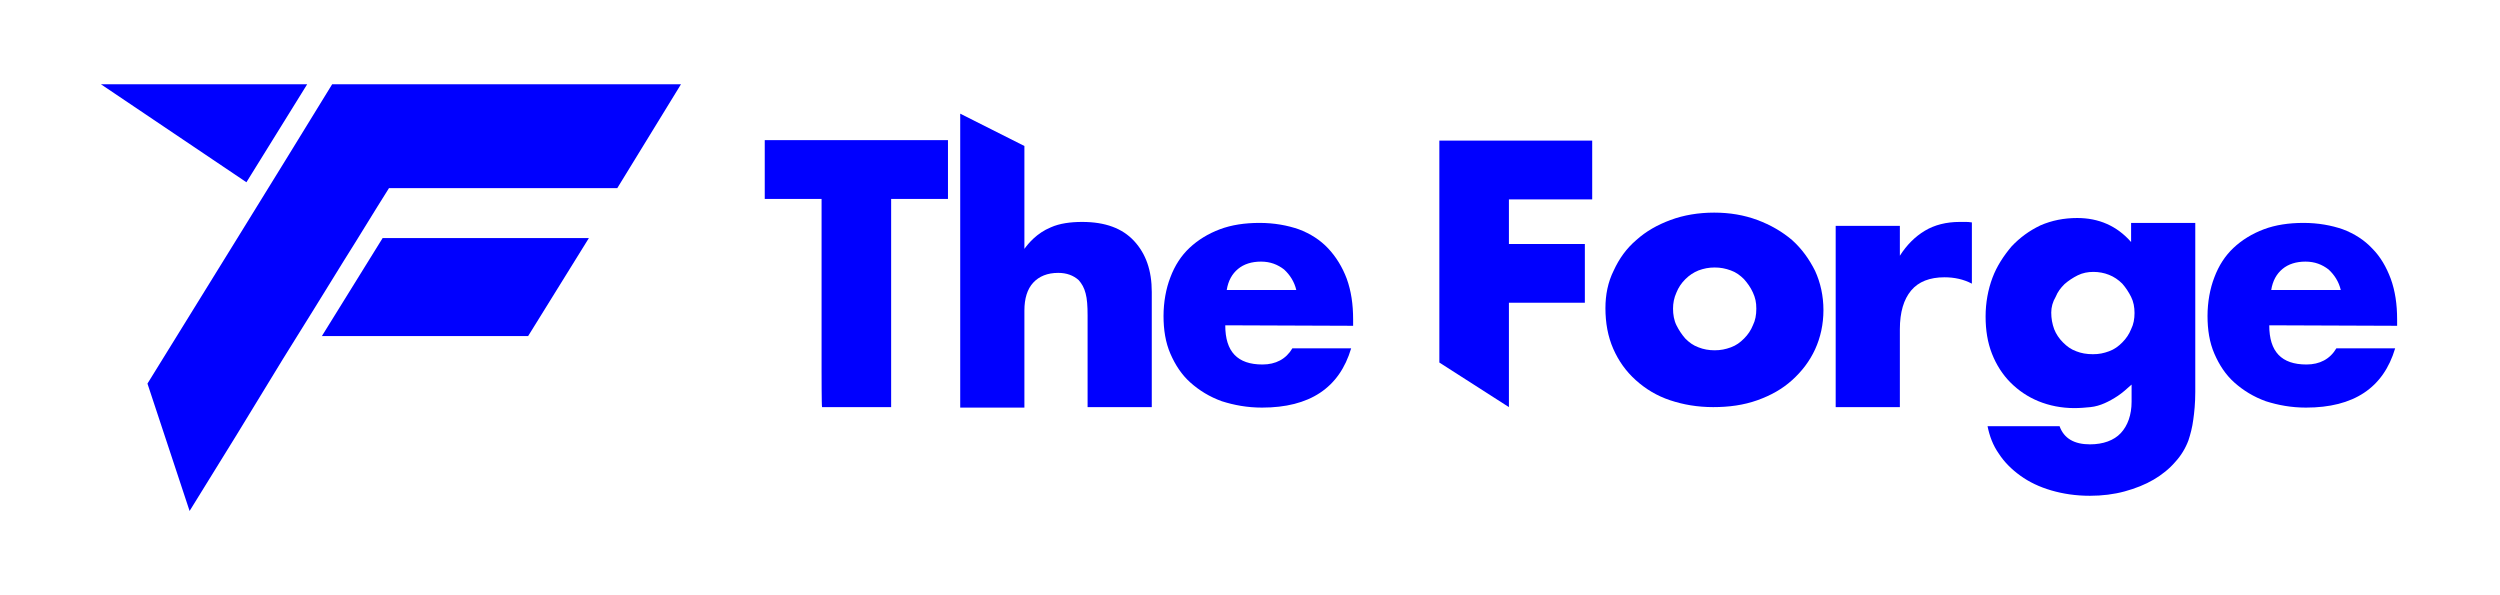
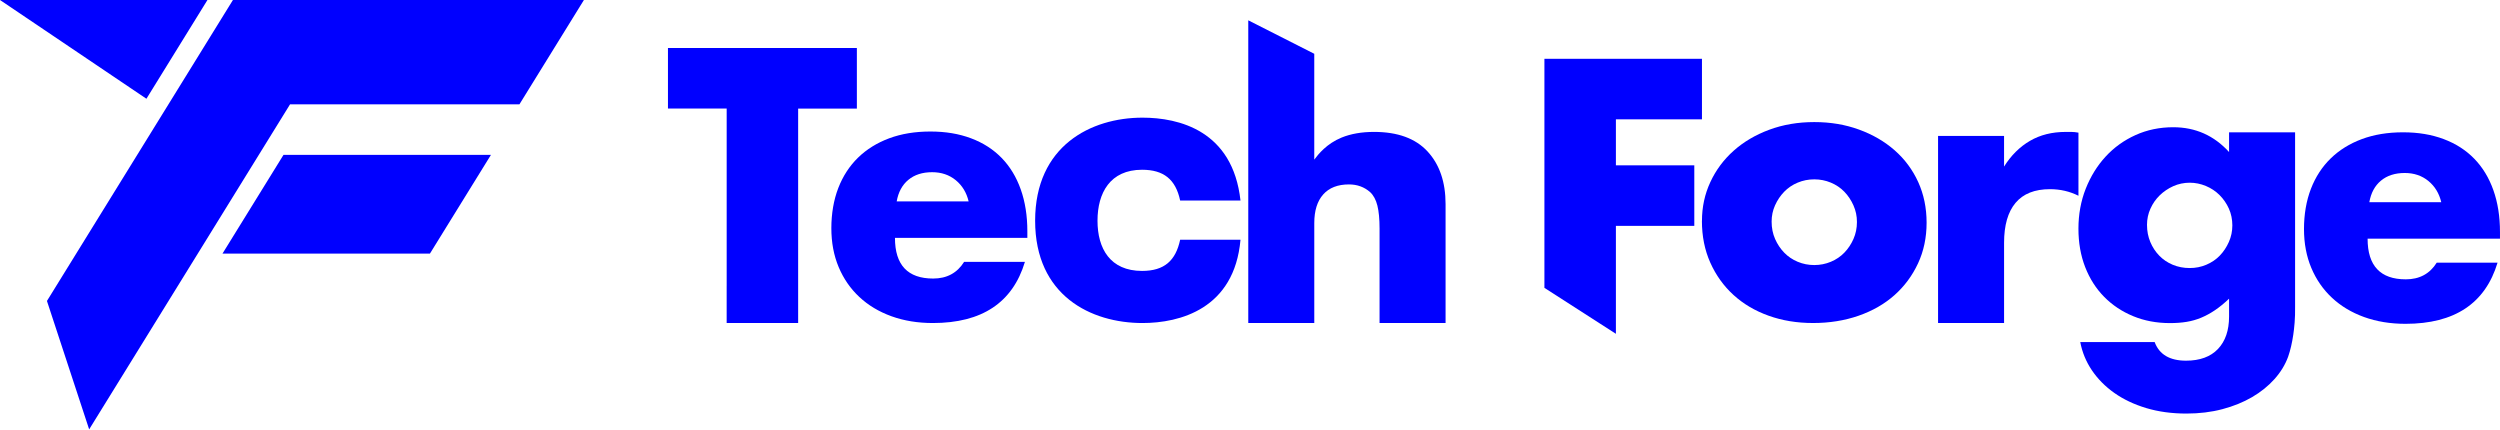
- <svg xmlns="http://www.w3.org/2000/svg" id="Calque_1" data-name="Calque 1" viewBox="0 0 510.3 121.3">
+ <svg xmlns="http://www.w3.org/2000/svg" id="Calque_1" data-name="Calque 1" viewBox="0 0 1615.71 277.52">
  <defs>
    <style>
      .cls-1 {
        fill: blue;
        stroke-width: 0px;
      }
    </style>
  </defs>
-   <path class="cls-1" d="m30.1,78.3c12.6-20.4,25.2-40.7,37.7-61.1h71.2l-13,21.2h-46.6c-3.1,4.9-6.1,9.9-9.2,14.8-4.1,6.7-8.3,13.4-12.4,20-6.3,10.4-12.7,20.8-19.1,31.1m39.4-55.7h42.1l-12.4,20h-42.1M20.6,17.2h42.1l-12.4,20" />
+   <path class="cls-1" d="M30.34,194.51C70.4,129.68,110.47,64.85,150.53.02h226.83l-41.65,67.39h-148.25c-9.72,15.72-19.44,31.45-29.15,47.17-13.15,21.27-26.29,42.55-39.44,63.82-20.42,33.03-40.83,66.07-61.25,99.1M183.22,100.09h134.07l-39.44,63.82h-134.07M0,0h134.07l-39.44,63.82" />
  <g>
-     <path class="cls-1" d="m167.7,75.7v-35.1h-11.6v-12h37.4v12h-11.6v42.5h-14.1c-.1,0-.1-7.4-.1-7.4" />
-     <path class="cls-1" d="m209.1,29.8v21c.8-1.1,2.5-3.2,5.4-4.4,1.8-.8,4-1.1,6.4-1.1,4.7,0,8.2,1.3,10.6,3.9,2.4,2.6,3.6,6,3.6,10.4v23.5h-13.1v-18.7c0-1.9-.1-3.4-.4-4.5-.3-1.2-.8-2-1.4-2.7-1.1-1-2.5-1.5-4.2-1.5-2.2,0-3.9.7-5.1,2s-1.8,3.2-1.8,5.7v19.8h-13.1V23.2" />
-     <path class="cls-1" d="m308,83.1l-14.2-9.1V28.7h31.2v12h-17v9.1h15.5v12h-15.5v19.3" />
-     <path class="cls-1" d="m327.7,62.9c0-2.7.5-5.3,1.7-7.7,1.1-2.4,2.6-4.5,4.6-6.2,2-1.8,4.3-3.1,7-4.1s5.7-1.5,8.9-1.5,6.1.5,8.8,1.5c2.7,1,5.1,2.4,7.1,4.1,2,1.8,3.5,3.9,4.7,6.3,1.1,2.4,1.7,5.1,1.7,8s-.6,5.6-1.7,8-2.7,4.5-4.7,6.3-4.3,3.1-7.1,4.1-5.8,1.4-9,1.4-6.1-.5-8.8-1.4-5-2.3-7-4.1c-2-1.8-3.5-3.9-4.6-6.4-1.1-2.5-1.6-5.3-1.6-8.3h0Zm13.8.1c0,1.2.2,2.4.7,3.4s1.1,1.9,1.8,2.7c.8.8,1.6,1.4,2.7,1.8,1,.4,2.1.6,3.3.6s2.2-.2,3.3-.6,1.9-1,2.7-1.8c.8-.8,1.4-1.7,1.8-2.7.5-1,.7-2.1.7-3.4s-.2-2.2-.7-3.3-1.1-1.9-1.8-2.7c-.8-.8-1.6-1.4-2.7-1.8s-2.1-.6-3.3-.6-2.2.2-3.3.6c-1,.4-1.9,1-2.7,1.8-.8.8-1.4,1.7-1.8,2.7-.5,1.1-.7,2.2-.7,3.3h0Z" />
-     <path class="cls-1" d="m374.7,46.1h13.1v6.1c1.4-2.2,3.1-3.9,5.1-5.1,2-1.2,4.4-1.8,7.1-1.8h1.1c.4,0,.9,0,1.4.1v12.5c-1.7-.9-3.6-1.3-5.6-1.3-3,0-5.3.9-6.8,2.7s-2.3,4.4-2.3,7.9v15.9h-13.1v-37h0Z" />
-     <path class="cls-1" d="m448.1,45.5v34.5c0,2.3-.2,4.2-.4,5.6-.2,1.6-.6,3.1-1,4.3-.6,1.6-1.5,3.1-2.7,4.4-1.2,1.4-2.7,2.6-4.4,3.6s-3.7,1.8-5.9,2.4c-2.2.6-4.6.9-7.1.9-2.9,0-5.5-.4-7.9-1.1s-4.5-1.7-6.3-3-3.3-2.8-4.4-4.5c-1.2-1.7-1.9-3.6-2.3-5.6h14.7c.9,2.5,3,3.7,6.2,3.7,2.7,0,4.9-.8,6.3-2.3s2.2-3.7,2.2-6.4v-3.5c-1,.9-1.9,1.7-2.8,2.3-.9.6-1.8,1.1-2.7,1.5-.9.4-1.9.7-2.9.8s-2.1.2-3.3.2c-2.6,0-5.1-.5-7.3-1.4-2.2-.9-4.1-2.2-5.7-3.8-1.6-1.6-2.9-3.6-3.8-5.9s-1.3-4.8-1.3-7.6.5-5.5,1.4-7.9,2.3-4.5,3.9-6.4c1.7-1.8,3.6-3.2,5.9-4.3,2.3-1,4.8-1.5,7.5-1.5,4.4,0,8.1,1.6,11,4.9v-3.9h13.1Zm-29.4,18.3c0,1.2.2,2.3.6,3.4.4,1,1,1.9,1.8,2.7s1.6,1.4,2.7,1.8c1,.4,2.1.6,3.4.6s2.2-.2,3.3-.6,1.9-1,2.7-1.8c.8-.8,1.4-1.7,1.8-2.7.5-1,.7-2.1.7-3.3s-.2-2.3-.7-3.3-1.1-1.9-1.8-2.7c-.8-.8-1.7-1.4-2.7-1.8-1-.4-2.1-.6-3.2-.6s-2.2.2-3.2.7-1.9,1.1-2.7,1.8c-.8.8-1.4,1.6-1.8,2.6-.6,1-.9,2.1-.9,3.2h0Z" />
-     <path class="cls-1" d="m463.2,66.4c0,5.4,2.5,8,7.6,8,2.7,0,4.8-1.1,6.1-3.3h12c-2.4,8.1-8.5,12.1-18.2,12.1-3,0-5.7-.5-8.2-1.3-2.5-.9-4.6-2.2-6.4-3.8-1.8-1.6-3.1-3.6-4.1-5.9s-1.4-4.9-1.4-7.7.5-5.6,1.4-7.9c.9-2.4,2.2-4.4,3.9-6s3.8-2.9,6.2-3.8c2.4-.9,5.1-1.3,8.1-1.3s5.7.5,8,1.3c2.4.9,4.4,2.2,6,3.9,1.7,1.7,2.9,3.8,3.8,6.2.9,2.5,1.3,5.2,1.3,8.3v1.3l-26.1-.1h0Zm14.6-7.2c-.4-1.7-1.3-3.1-2.5-4.2-1.3-1-2.8-1.6-4.7-1.6s-3.5.5-4.7,1.5-2,2.4-2.3,4.3h14.2Z" />
-     <path class="cls-1" d="m250.1,66.4c0,5.4,2.5,8,7.6,8,2.7,0,4.8-1.1,6.1-3.3h12c-2.4,8.1-8.5,12.1-18.2,12.1-3,0-5.7-.5-8.2-1.3-2.5-.9-4.6-2.2-6.4-3.8-1.8-1.6-3.1-3.6-4.1-5.9s-1.4-4.9-1.4-7.7.5-5.6,1.4-7.9c.9-2.4,2.2-4.4,3.9-6s3.8-2.9,6.2-3.8c2.4-.9,5.1-1.3,8.1-1.3s5.7.5,8,1.3c2.4.9,4.4,2.2,6,3.9s2.9,3.8,3.8,6.2c.9,2.5,1.3,5.2,1.3,8.3v1.3l-26.1-.1h0Zm14.5-7.2c-.4-1.7-1.3-3.1-2.5-4.2-1.3-1-2.8-1.6-4.7-1.6s-3.5.5-4.7,1.5-2,2.4-2.3,4.3h14.2Z" />
+     <path class="cls-1" d="M849.39,34.76v68.4c2.56-3.46,8.06-10.34,17.68-14.26,5.97-2.43,12.97-3.65,20.98-3.65,15.24,0,26.75,4.2,34.53,12.61,7.78,8.41,11.67,19.76,11.67,34.06v76.84h-42.66v-61.05c0-6.13-.47-11.08-1.41-14.85-.94-3.77-2.52-6.68-4.72-8.72-3.77-3.3-8.33-4.95-13.67-4.95-7.23,0-12.77,2.16-16.62,6.48-3.85,4.32-5.77,10.49-5.77,18.51v64.58h-42.66V13.13" />
+     <path class="cls-1" d="M1044.33,215.73,998.13,186.03c0-49.34,0-98.68,0-148.02h101.82v39.13h-55.62v29.7h50.67v39.13h-50.67v63.14" />
+     <path class="cls-1" d="M1099.95,142.77c0-8.96,1.8-17.33,5.42-25.1,3.61-7.78,8.64-14.53,15.08-20.27,6.44-5.73,14.1-10.25,22.98-13.55,8.88-3.3,18.58-4.95,29.11-4.95s19.99,1.61,28.87,4.83c8.88,3.22,16.57,7.7,23.1,13.43,6.52,5.74,11.59,12.58,15.2,20.5,3.61,7.94,5.42,16.7,5.42,26.28s-1.85,18.35-5.54,26.28c-3.7,7.94-8.76,14.77-15.2,20.51-6.45,5.73-14.18,10.17-23.22,13.32-9.04,3.14-18.82,4.71-29.35,4.71s-19.96-1.57-28.76-4.71c-8.8-3.14-16.38-7.62-22.75-13.44-6.36-5.81-11.35-12.76-14.97-20.86-3.62-8.09-5.42-17.09-5.42-26.99ZM1144.97,143.24c0,4.09.75,7.82,2.24,11.2,1.49,3.38,3.45,6.32,5.89,8.84,2.43,2.52,5.34,4.48,8.72,5.9,3.37,1.41,6.95,2.12,10.72,2.12s7.34-.71,10.72-2.12c3.38-1.41,6.29-3.38,8.72-5.9,2.43-2.51,4.39-5.46,5.89-8.84,1.49-3.38,2.24-7.03,2.24-10.96s-.75-7.34-2.24-10.72c-1.5-3.38-3.46-6.32-5.89-8.84-2.44-2.51-5.34-4.48-8.72-5.89-3.38-1.41-6.95-2.12-10.72-2.12s-7.35.71-10.72,2.12c-3.38,1.41-6.29,3.38-8.72,5.89-2.44,2.52-4.4,5.42-5.89,8.72-1.5,3.3-2.24,6.83-2.24,10.61Z" />
+     <path class="cls-1" d="M1252.53,87.85h42.66v19.8c4.55-7.23,10.13-12.77,16.74-16.62,6.6-3.85,14.3-5.77,23.1-5.77h3.65c1.33,0,2.86.16,4.59.47v40.78c-5.66-2.83-11.78-4.25-18.38-4.25-9.9,0-17.33,2.95-22.27,8.84-4.95,5.89-7.42,14.5-7.42,25.81v51.85h-42.66v-120.92Z" />
+     <path class="cls-1" d="M1483.28,85.54v112.67c.13,7.52-.53,13.71-1.18,18.15-.79,5.34-1.88,10.06-3.3,14.14-1.89,5.19-4.83,10.02-8.84,14.5-4.01,4.48-8.84,8.37-14.5,11.67-5.66,3.3-12.06,5.89-19.21,7.78-7.15,1.89-14.89,2.83-23.22,2.83-9.43,0-18.07-1.18-25.93-3.54-7.86-2.36-14.73-5.62-20.63-9.78-5.89-4.16-10.72-9.04-14.49-14.61-3.77-5.58-6.29-11.67-7.54-18.27h48.08c2.98,8.01,9.74,12.02,20.27,12.02,8.96,0,15.83-2.52,20.63-7.54,4.79-5.03,7.19-12.02,7.19-20.98v-11.55c-3.14,2.98-6.17,5.46-9.07,7.42-2.91,1.97-5.86,3.58-8.84,4.83-2.99,1.26-6.13,2.16-9.43,2.71-3.3.55-6.91.82-10.84.82-8.65,0-16.58-1.49-23.81-4.48-7.23-2.98-13.48-7.15-18.74-12.49-5.27-5.34-9.35-11.74-12.26-19.21-2.91-7.46-4.36-15.75-4.36-24.87s1.57-17.87,4.72-25.81c3.14-7.93,7.42-14.85,12.84-20.74,5.42-5.9,11.86-10.53,19.33-13.91,7.46-3.38,15.59-5.07,24.4-5.07,14.3,0,26.32,5.34,36.06,16.02v-12.73h42.66ZM1387.58,145.41c0,3.93.71,7.58,2.12,10.96,1.41,3.38,3.34,6.33,5.78,8.84,2.43,2.52,5.34,4.48,8.72,5.9,3.38,1.41,7.03,2.12,10.96,2.12s7.34-.71,10.72-2.12c3.38-1.42,6.29-3.38,8.72-5.9,2.43-2.51,4.39-5.46,5.89-8.84,1.49-3.37,2.24-6.95,2.24-10.72s-.75-7.54-2.24-10.84c-1.5-3.3-3.5-6.21-6.01-8.72-2.51-2.51-5.46-4.48-8.84-5.89-3.38-1.41-6.88-2.12-10.49-2.12s-7.31.75-10.61,2.24c-3.3,1.5-6.21,3.46-8.72,5.89-2.52,2.44-4.52,5.31-6.01,8.61-1.5,3.3-2.24,6.83-2.24,10.61Z" />
+     <path class="cls-1" d="M1530.14,154.25c0,17.52,8.23,26.28,24.7,26.28,8.83,0,15.5-3.59,19.99-10.78h39.3c-7.94,26.35-27.78,39.53-59.52,39.53-9.73,0-18.64-1.46-26.73-4.38-8.08-2.92-15.01-7.08-20.77-12.47-5.77-5.39-10.22-11.83-13.36-19.32-3.15-7.49-4.72-15.87-4.72-25.16s1.5-18.22,4.49-25.94c2.99-7.71,7.26-14.26,12.8-19.65,5.54-5.39,12.24-9.54,20.1-12.47,7.86-2.92,16.73-4.38,26.61-4.38s18.49,1.46,26.28,4.38c7.79,2.92,14.38,7.15,19.77,12.69,5.39,5.54,9.51,12.32,12.35,20.33,2.84,8.01,4.27,17.03,4.27,27.07v4.27h-85.57ZM1577.75,130.67c-1.35-5.69-4.12-10.25-8.31-13.7-4.2-3.44-9.29-5.17-15.27-5.17-6.29,0-11.42,1.65-15.38,4.94-3.97,3.29-6.48,7.94-7.53,13.93h46.49Z" />
+     <path class="cls-1" d="M469.64,184.7c0-1.29,0-113.24,0-114.54h-37.95V31.04h122.09v39.13h-37.95v138.59h-46.2c0-.06,0-24,0-24.06" />
+     <path class="cls-1" d="M578.4,153.74c0,17.52,8.23,26.28,24.7,26.28,8.83,0,15.5-3.59,19.99-10.78h39.3c-7.94,26.35-27.78,39.53-59.52,39.53-9.73,0-18.64-1.46-26.73-4.38-8.08-2.92-15.01-7.08-20.77-12.47-5.77-5.39-10.22-11.83-13.36-19.32-3.15-7.49-4.72-15.87-4.72-25.16s1.5-18.22,4.49-25.94c2.99-7.71,7.26-14.26,12.8-19.65,5.54-5.39,12.24-9.54,20.1-12.47,7.86-2.92,16.73-4.38,26.61-4.38s18.49,1.46,26.28,4.38c7.79,2.92,14.38,7.15,19.77,12.69,5.39,5.54,9.51,12.32,12.35,20.33,2.84,8.01,4.27,17.03,4.27,27.07v4.27h-85.57ZM626.01,130.16c-1.35-5.69-4.12-10.25-8.31-13.7-4.2-3.44-9.29-5.17-15.27-5.17-6.29,0-11.42,1.65-15.38,4.94-3.97,3.29-6.48,7.94-7.53,13.93h46.49Z" />
+     <path class="cls-1" d="M668.99,142.65c0-48.42,36.12-66.61,69.37-66.61,23.56,0,58.38,8.36,63.35,53.58h-39c-2.88-13.76-10.73-19.91-24.61-19.91-20.68,0-28.8,14.99-28.8,32.94s8.12,32.44,28.8,32.44c14.4,0,21.73-6.64,24.61-20.15h39c-3.93,44.73-39.27,53.83-63.35,53.83-33.25,0-69.37-17.69-69.37-66.12Z" />
  </g>
</svg>
